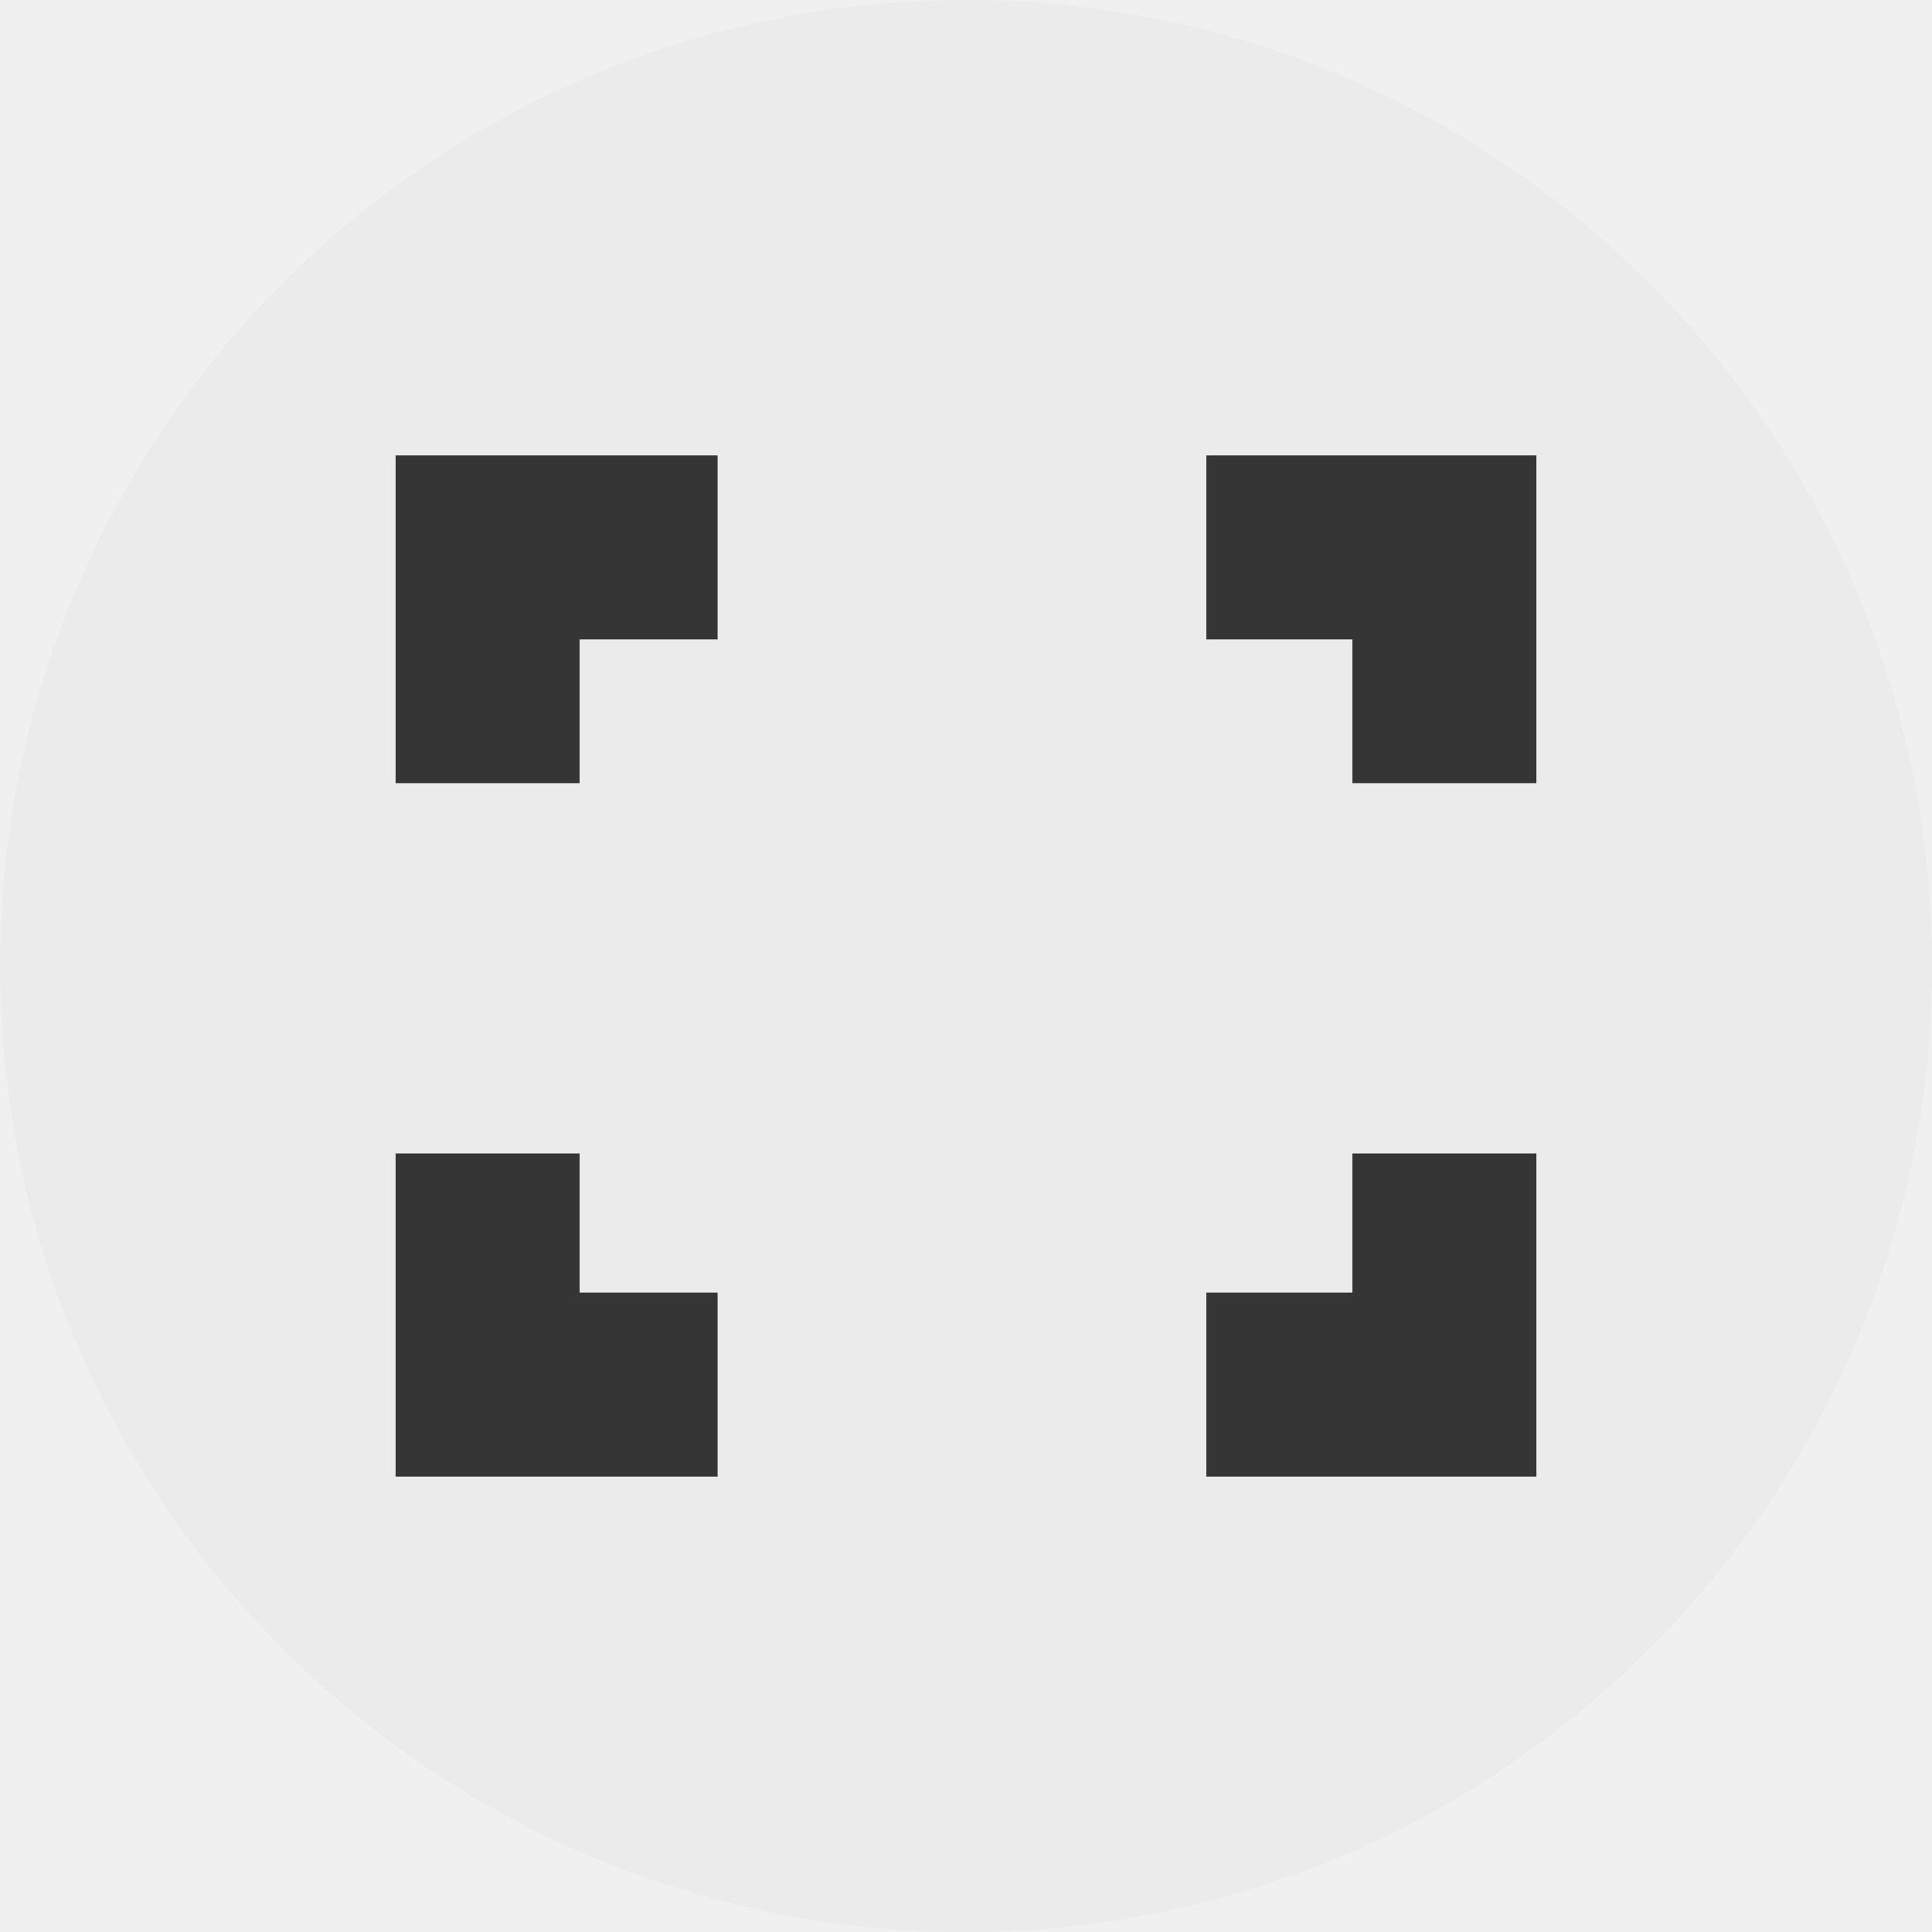
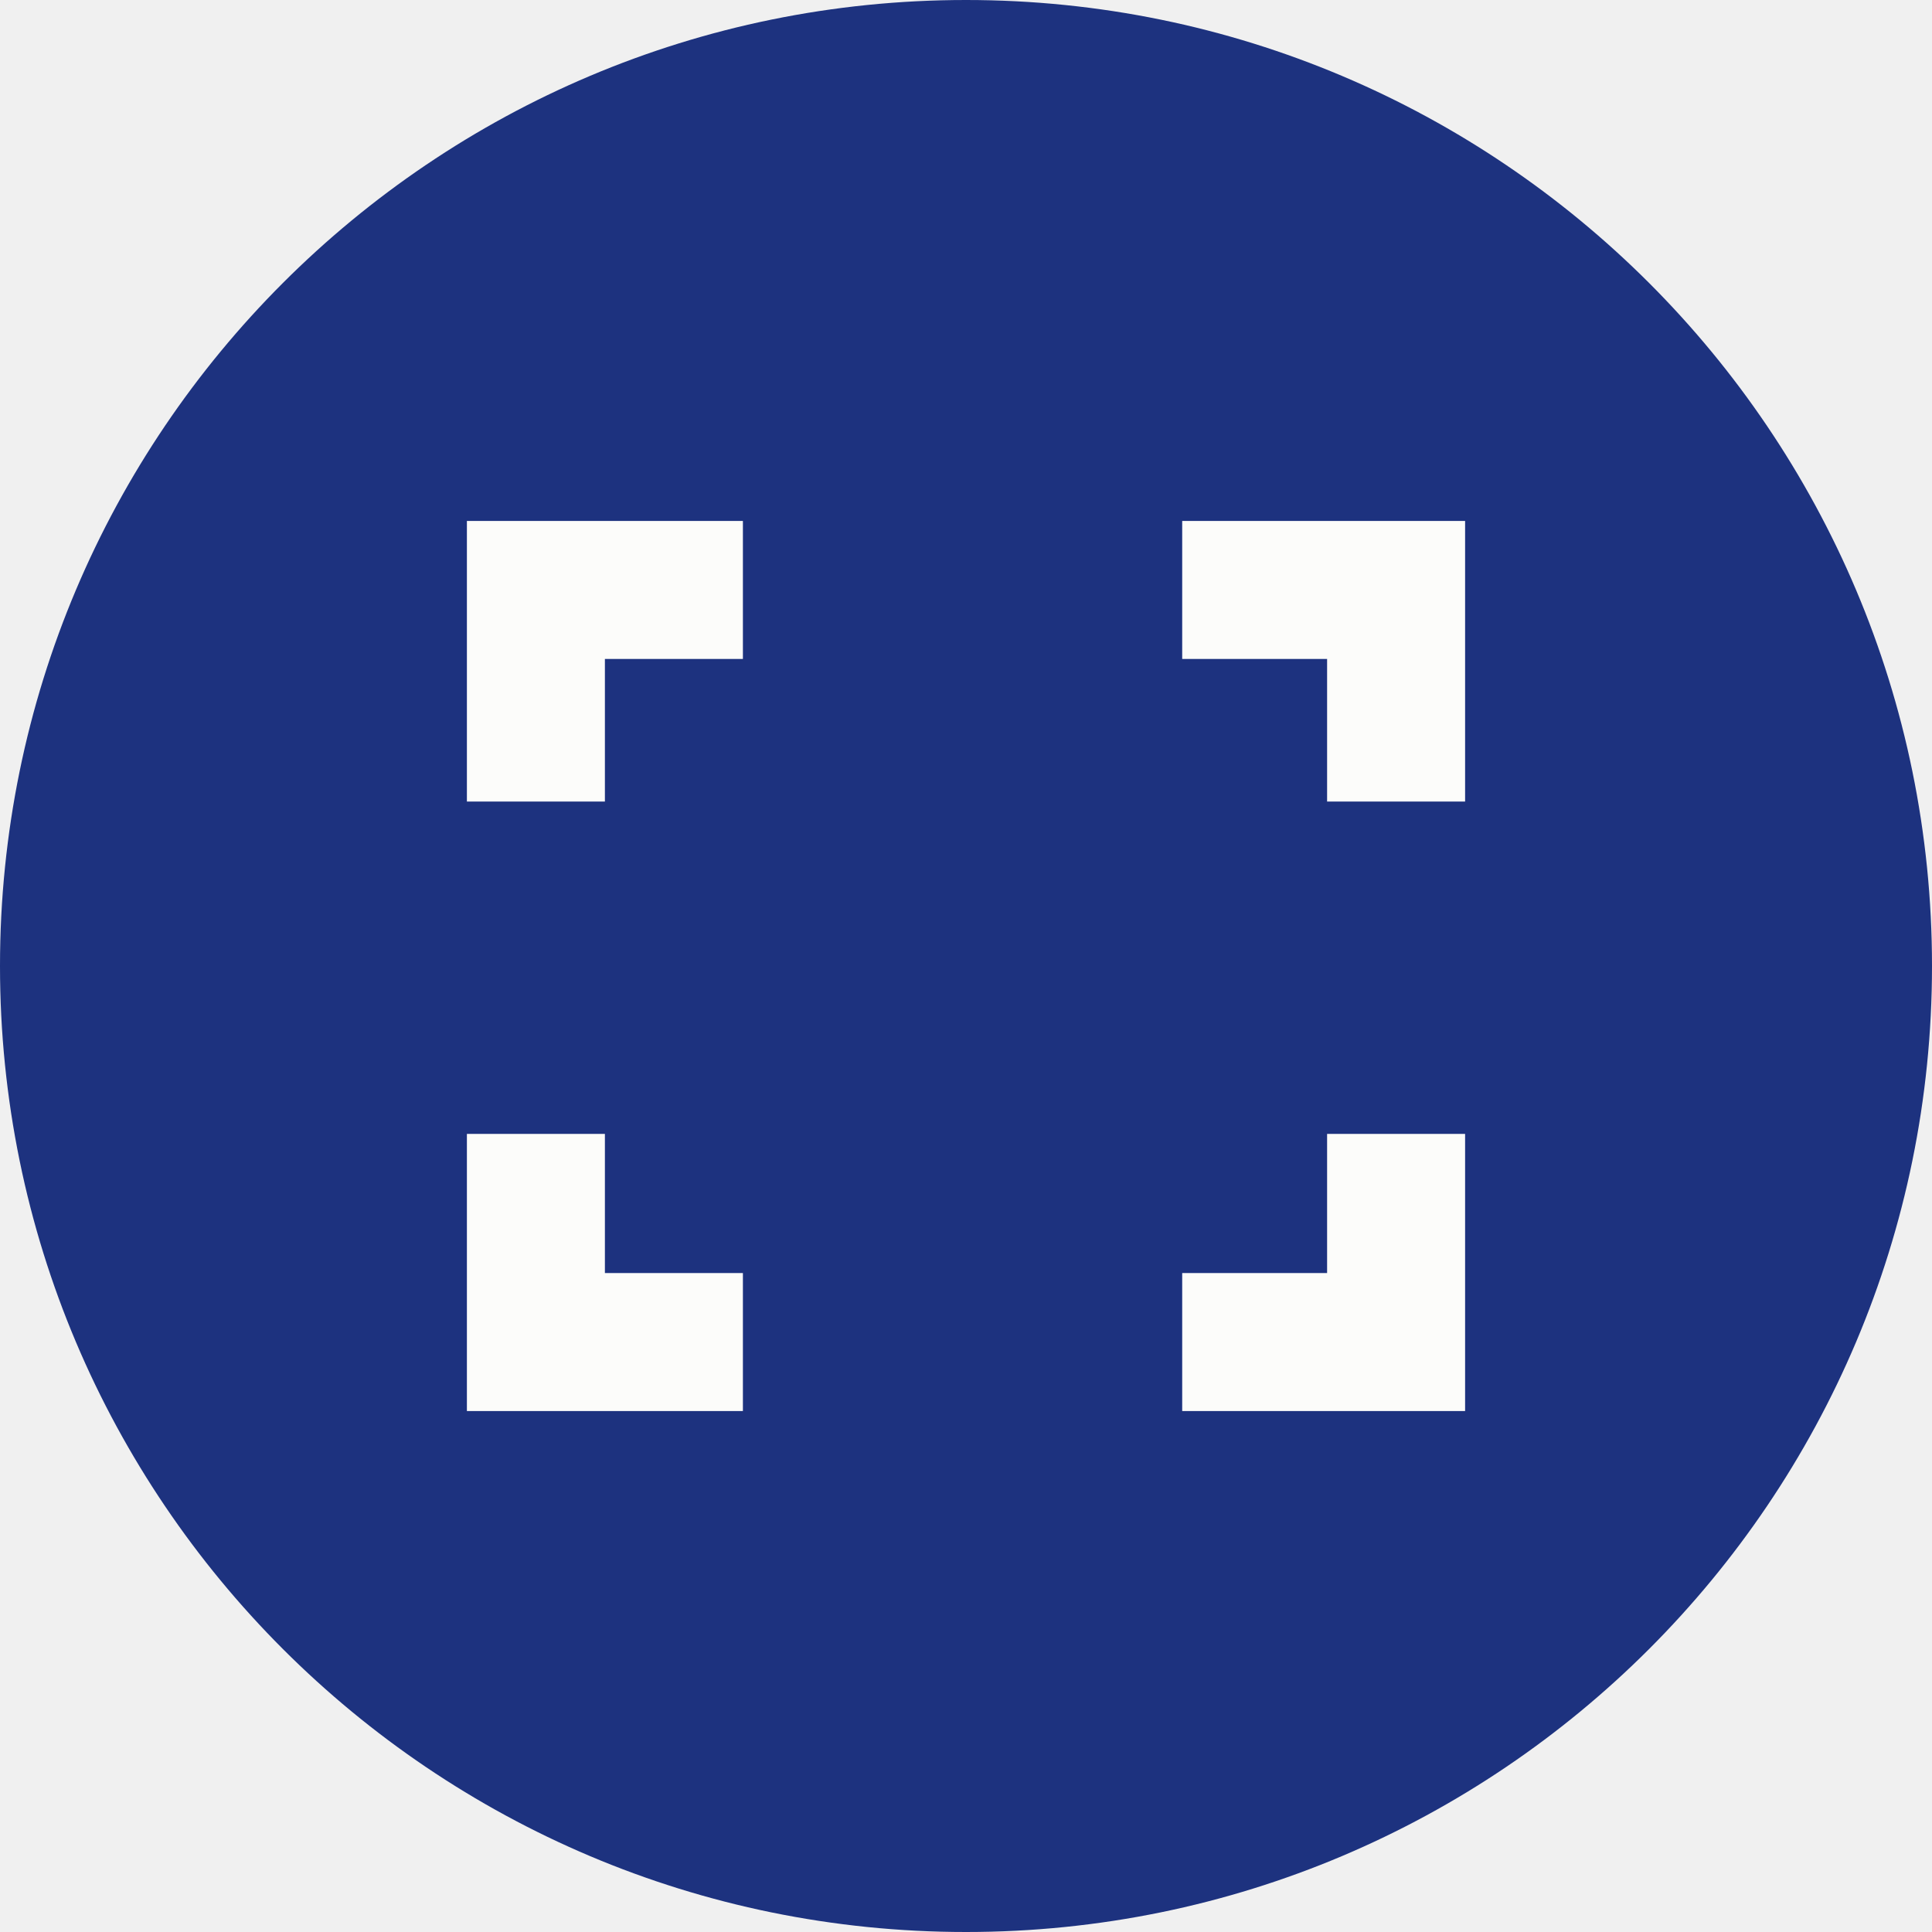
<svg xmlns="http://www.w3.org/2000/svg" version="1.1" x="0px" y="0px" viewBox="0 0 168 168" style="enable-background:new 0 0 168 168;" xml:space="preserve">
-   <style type="text/css">
- 	.st0{fill:#FF3E51;}
- 	.st1{fill:#09227C;}
- 	.st2{fill:none;stroke:#09227C;stroke-width:10;stroke-miterlimit:10;}
- 	.st3{fill:#FFFFFF;}
- 	.st4{fill:none;stroke:#09227C;stroke-width:2;stroke-miterlimit:10;}
- 	.st5{fill:#1D327F;}
- 	.st6{fill:none;stroke:#09227C;stroke-width:6;stroke-miterlimit:10;}
- 	.st7{clip-path:url(#SVGID_6_);}
- 	.st8{fill:#09227C;stroke:#FFFFFF;stroke-width:6;stroke-miterlimit:10;}
- 	.st9{fill:#FF3E51;stroke:#1D327F;stroke-width:10;stroke-miterlimit:10;}
- 	.st10{clip-path:url(#SVGID_8_);}
- 	.st11{fill:none;stroke:#09227C;stroke-width:4;stroke-miterlimit:10;}
- 	.st12{clip-path:url(#SVGID_12_);}
- 	.st13{fill:none;stroke:#1D327F;stroke-width:4;stroke-miterlimit:10;}
- 	.st14{fill:none;stroke:#FFFFFF;stroke-width:5;stroke-miterlimit:10;}
- 	.st15{fill:#FCFCFA;}
- 	.st16{fill:#353535;}
- 	.st17{clip-path:url(#SVGID_14_);}
- 	.st18{fill:#FFBE32;}
- 	.st19{fill:#5AC5B9;}
- 	.st20{fill:#FFFFFF;stroke:#000000;stroke-miterlimit:10;}
- 	.st21{clip-path:url(#SVGID_15_);}
- 	.st22{fill:#FFFFFF;stroke:#1D327F;stroke-width:12;stroke-linejoin:round;stroke-miterlimit:10;}
- 	.st23{fill:#FFFFFF;stroke:#1D327F;stroke-width:10;stroke-linejoin:round;stroke-miterlimit:10;}
- 	.st24{fill:#E5E5E5;}
- 	.st25{fill:#FFD892;}
- 	.st26{fill:#FF808C;}
- 	.st27{fill:#BEC6E5;}
- 	.st28{fill:#A5E5DA;}
- 	.st29{fill:#EBEBEB;}
- 	.st30{fill:#293275;}
- 	.st31{opacity:0.9;}
- 	.st32{fill:none;stroke:#353535;stroke-width:16;stroke-miterlimit:10;}
- 	.st33{fill:none;}
- 	.st34{fill:none;stroke:#FF3E51;stroke-width:6;stroke-miterlimit:10;}
- 	.st35{fill:#48C2B5;}
- 	.st36{fill:#FFFFFF;stroke:#1D327F;stroke-width:10;stroke-miterlimit:10;}
- 	.st37{clip-path:url(#SVGID_17_);}
- 	.st38{fill:none;stroke:#FFBE32;stroke-width:10;stroke-miterlimit:10;}
- 	.st39{clip-path:url(#SVGID_19_);}
- 	.st40{fill:none;stroke:#1D327F;stroke-width:10;stroke-linejoin:round;stroke-miterlimit:10;}
- 	.st41{clip-path:url(#SVGID_21_);}
- 	.st42{clip-path:url(#SVGID_23_);}
- 	.st43{clip-path:url(#SVGID_25_);}
- 	.st44{clip-path:url(#SVGID_27_);}
- 	.st45{fill:#FFFFFF;stroke:#1D327F;stroke-width:15;stroke-linejoin:round;stroke-miterlimit:10;}
- 	.st46{fill:#FF3E51;stroke:#1D327F;stroke-width:12;stroke-miterlimit:10;}
- 	.st47{fill:none;stroke:#FF3E51;stroke-width:20;stroke-miterlimit:10;}
- 	.st48{clip-path:url(#SVGID_29_);}
- 	.st49{clip-path:url(#SVGID_31_);}
- 	.st50{fill:none;stroke:#1D327F;stroke-width:12;stroke-linejoin:round;stroke-miterlimit:10;}
- 	.st51{clip-path:url(#SVGID_33_);}
- 	.st52{clip-path:url(#SVGID_35_);}
- 	.st53{clip-path:url(#SVGID_37_);}
- 	.st54{clip-path:url(#SVGID_39_);}
- 	.st55{clip-path:url(#SVGID_41_);}
- 	.st56{clip-path:url(#SVGID_43_);}
- 	.st57{clip-path:url(#SVGID_44_);}
- 	.st58{fill:none;stroke:#FFFFFF;stroke-width:10;stroke-miterlimit:10;}
- 	.st59{fill:none;stroke:#353535;stroke-width:10;stroke-miterlimit:10;}
- 	.st60{fill:#FF3E51;stroke:#FFBE32;stroke-width:10;stroke-miterlimit:10;}
- 	.st61{clip-path:url(#SVGID_45_);}
- 	.st62{fill:#FFBE32;stroke:#FFBE32;stroke-width:10;stroke-miterlimit:10;}
- 	.st63{fill:#FFFFFF;stroke:#FFBE32;stroke-width:10;stroke-miterlimit:10;}
- 	.st64{clip-path:url(#SVGID_46_);}
- 	.st65{fill:#FFFFFF;stroke:#1D327F;stroke-width:15;stroke-miterlimit:10;}
- 	.st66{clip-path:url(#SVGID_48_);}
- 	.st67{clip-path:url(#SVGID_50_);}
- 	.st68{fill:none;stroke:#FFBE32;stroke-width:10;stroke-linejoin:round;stroke-miterlimit:10;}
- 	.st69{fill:#FFBE32;stroke:#FFBE32;stroke-width:10;stroke-linejoin:round;stroke-miterlimit:10;}
- 	.st70{clip-path:url(#SVGID_52_);}
- 	.st71{clip-path:url(#SVGID_54_);}
- 	.st72{clip-path:url(#SVGID_56_);}
- 	.st73{clip-path:url(#SVGID_58_);}
- 	.st74{opacity:0.6;}
- 	.st75{clip-path:url(#SVGID_60_);}
- 	.st76{clip-path:url(#SVGID_62_);}
- 	.st77{fill:#40CEBF;}
- 	.st78{fill:#4AD1B7;}
- 	.st79{fill:#FCFCFA;stroke:#EBEBEB;stroke-width:6;stroke-miterlimit:10;}
- 	.st80{fill:#C3C3C3;}
- 	.st81{fill:none;stroke:#FF3E51;stroke-width:5;stroke-miterlimit:10;}
- </style>
  <g id="archive">
</g>
  <g id="fond_1_">
</g>
  <g id="contenu">
    <g>
	</g>
    <g>
-       <circle class="st29" cx="84" cy="84" r="84" />
-       <polyline class="st32" points="42.4,68.1 42.4,47.6 62.4,47.6   " />
-       <polyline class="st32" points="42.4,100.3 42.4,120.4 62.4,120.4   " />
-       <polyline class="st32" points="125.6,68.1 125.6,47.6 104.9,47.6   " />
-       <polyline class="st32" points="125.6,100.3 125.6,120.4 104.9,120.4   " />
+       <circle style="fill:#1D327F;" cx="84" cy="84" r="84" />
+       <g>
+         <polyline style="fill:none;stroke:#FCFCFA;stroke-width:12;stroke-miterlimit:10;" points="46.6,69.7 46.6,51.3 64.6,51.3    " />
+         <polyline style="fill:none;stroke:#FCFCFA;stroke-width:12;stroke-miterlimit:10;" points="46.6,98.6 46.6,116.7 64.6,116.7         " />
+         <polyline style="fill:none;stroke:#FCFCFA;stroke-width:12;stroke-miterlimit:10;" points="121.4,69.7 121.4,51.3 102.8,51.3         " />
+         <polyline style="fill:none;stroke:#FCFCFA;stroke-width:12;stroke-miterlimit:10;" points="121.4,98.6 121.4,116.7 102.8,116.7         " />
+       </g>
    </g>
  </g>
  <g id="Calque_3">
</g>
  <g id="Calque_5">
</g>
</svg>
